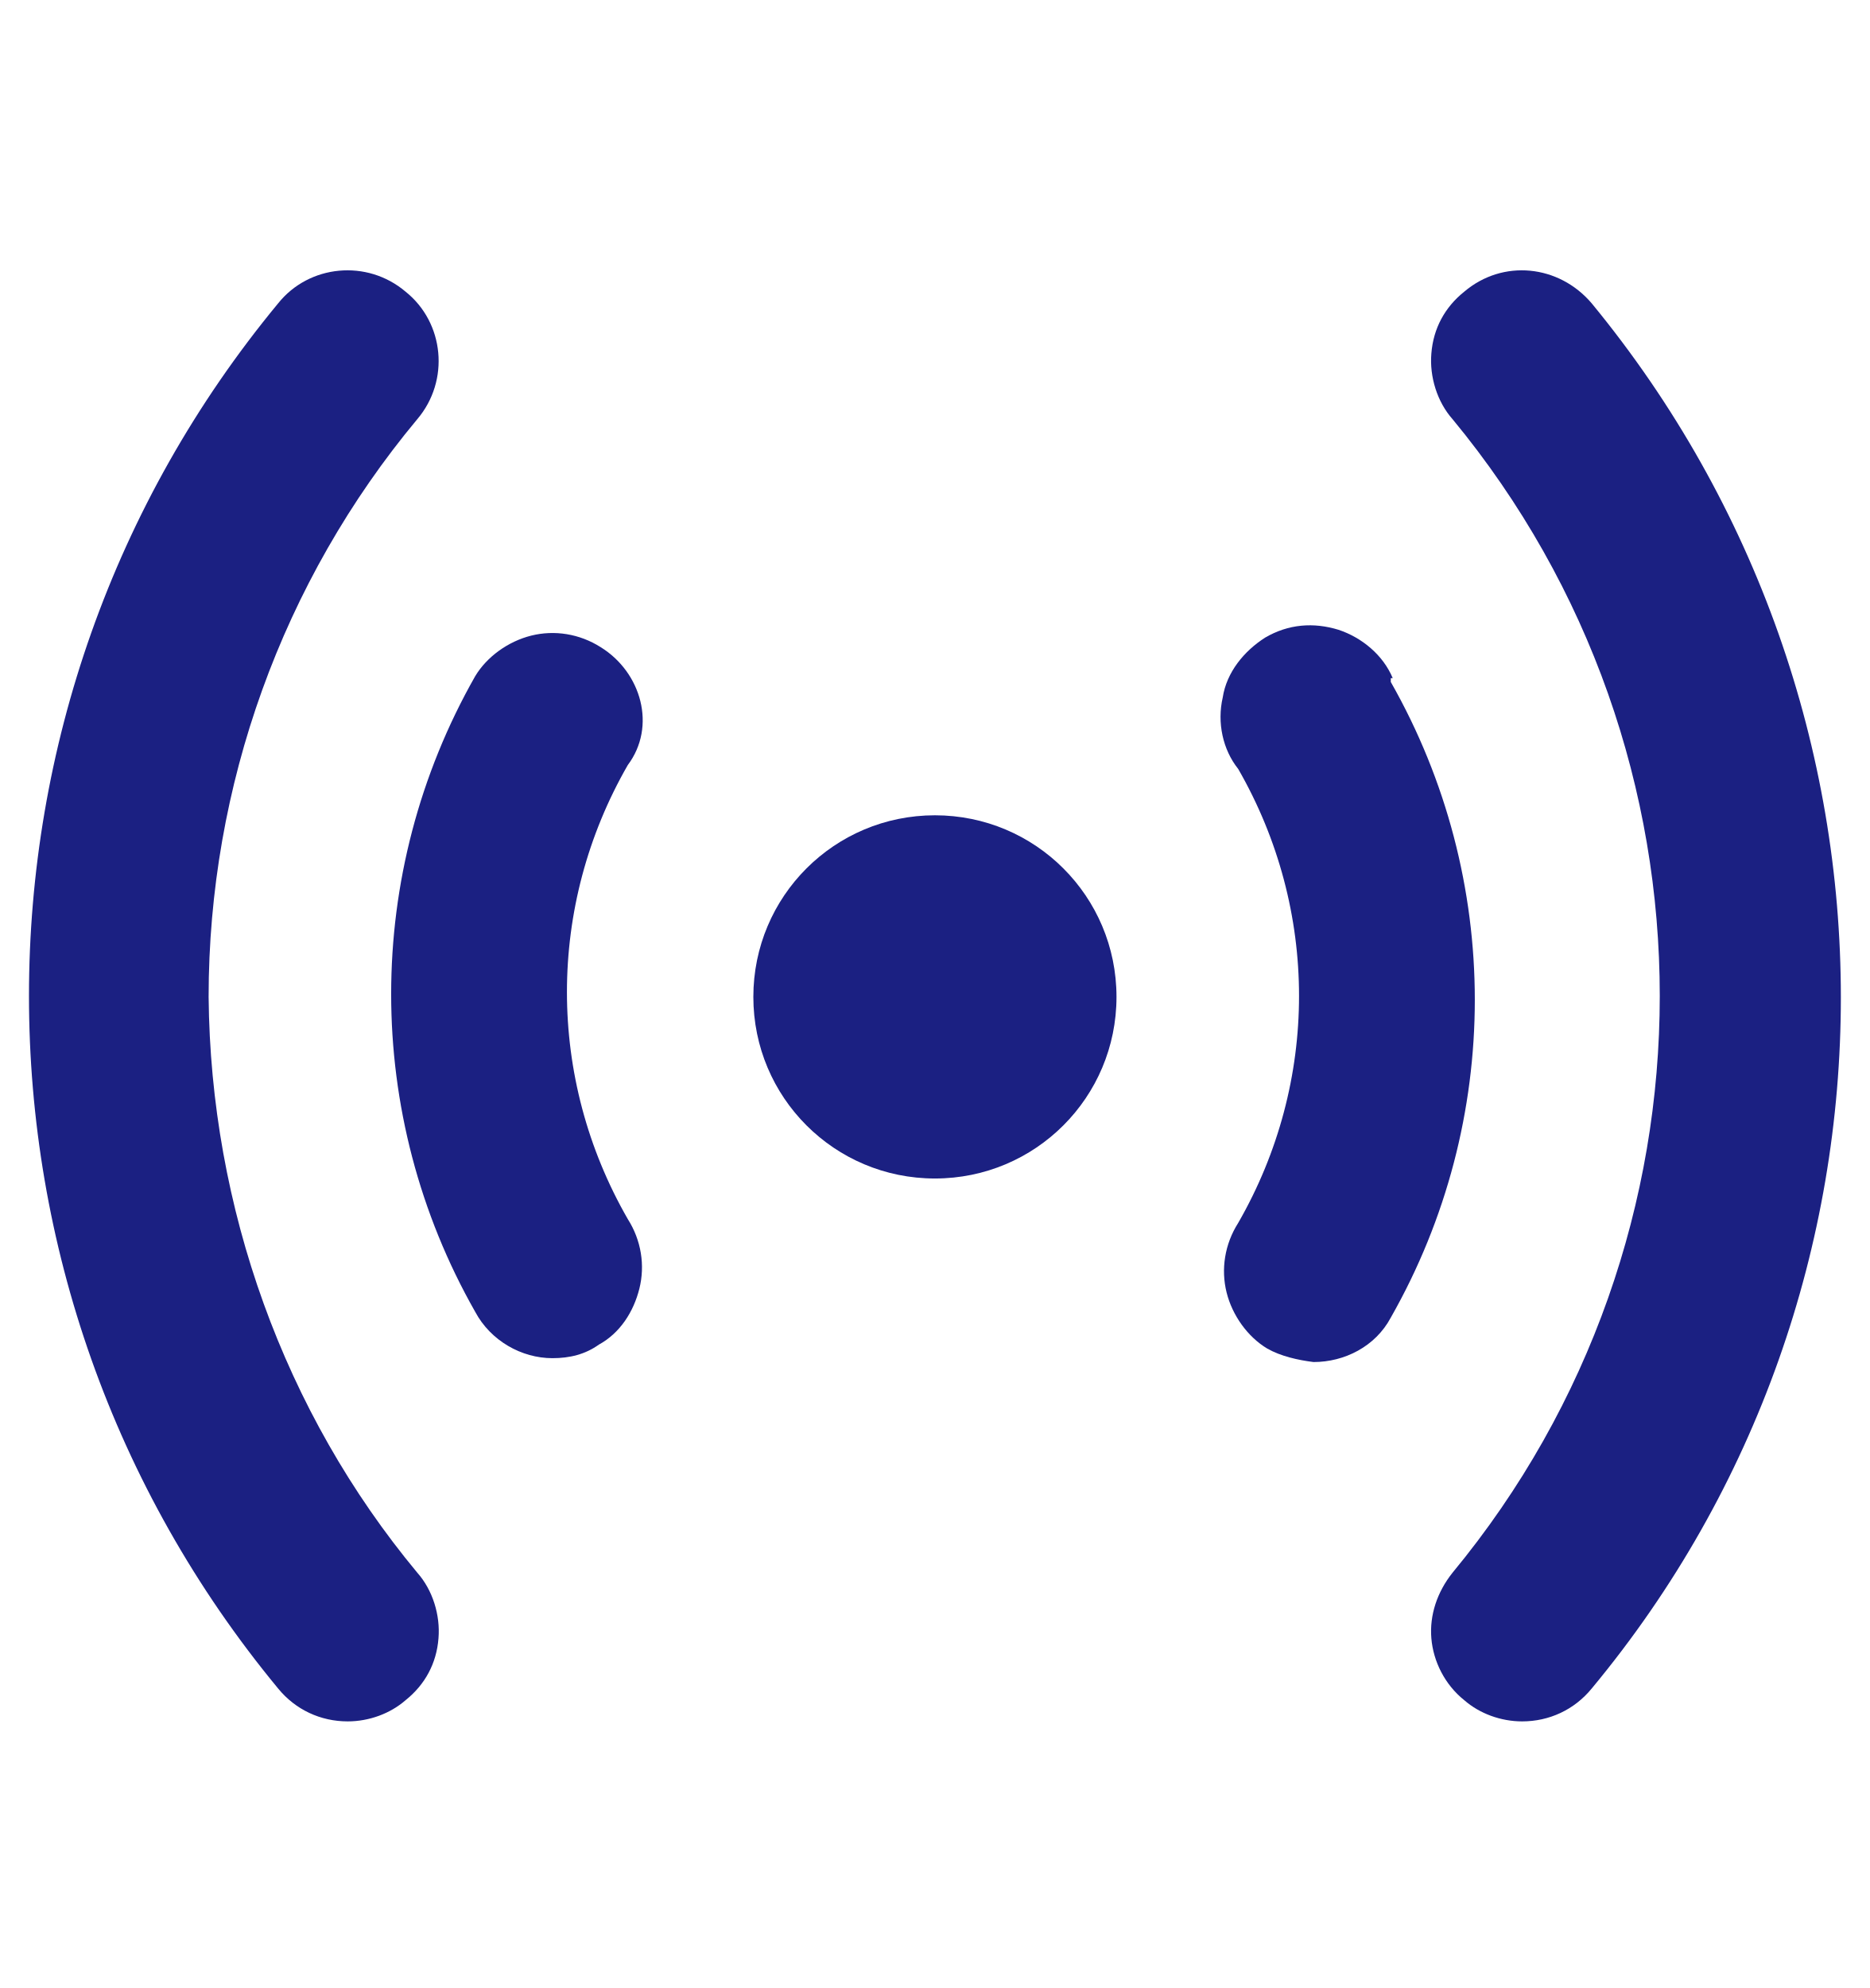
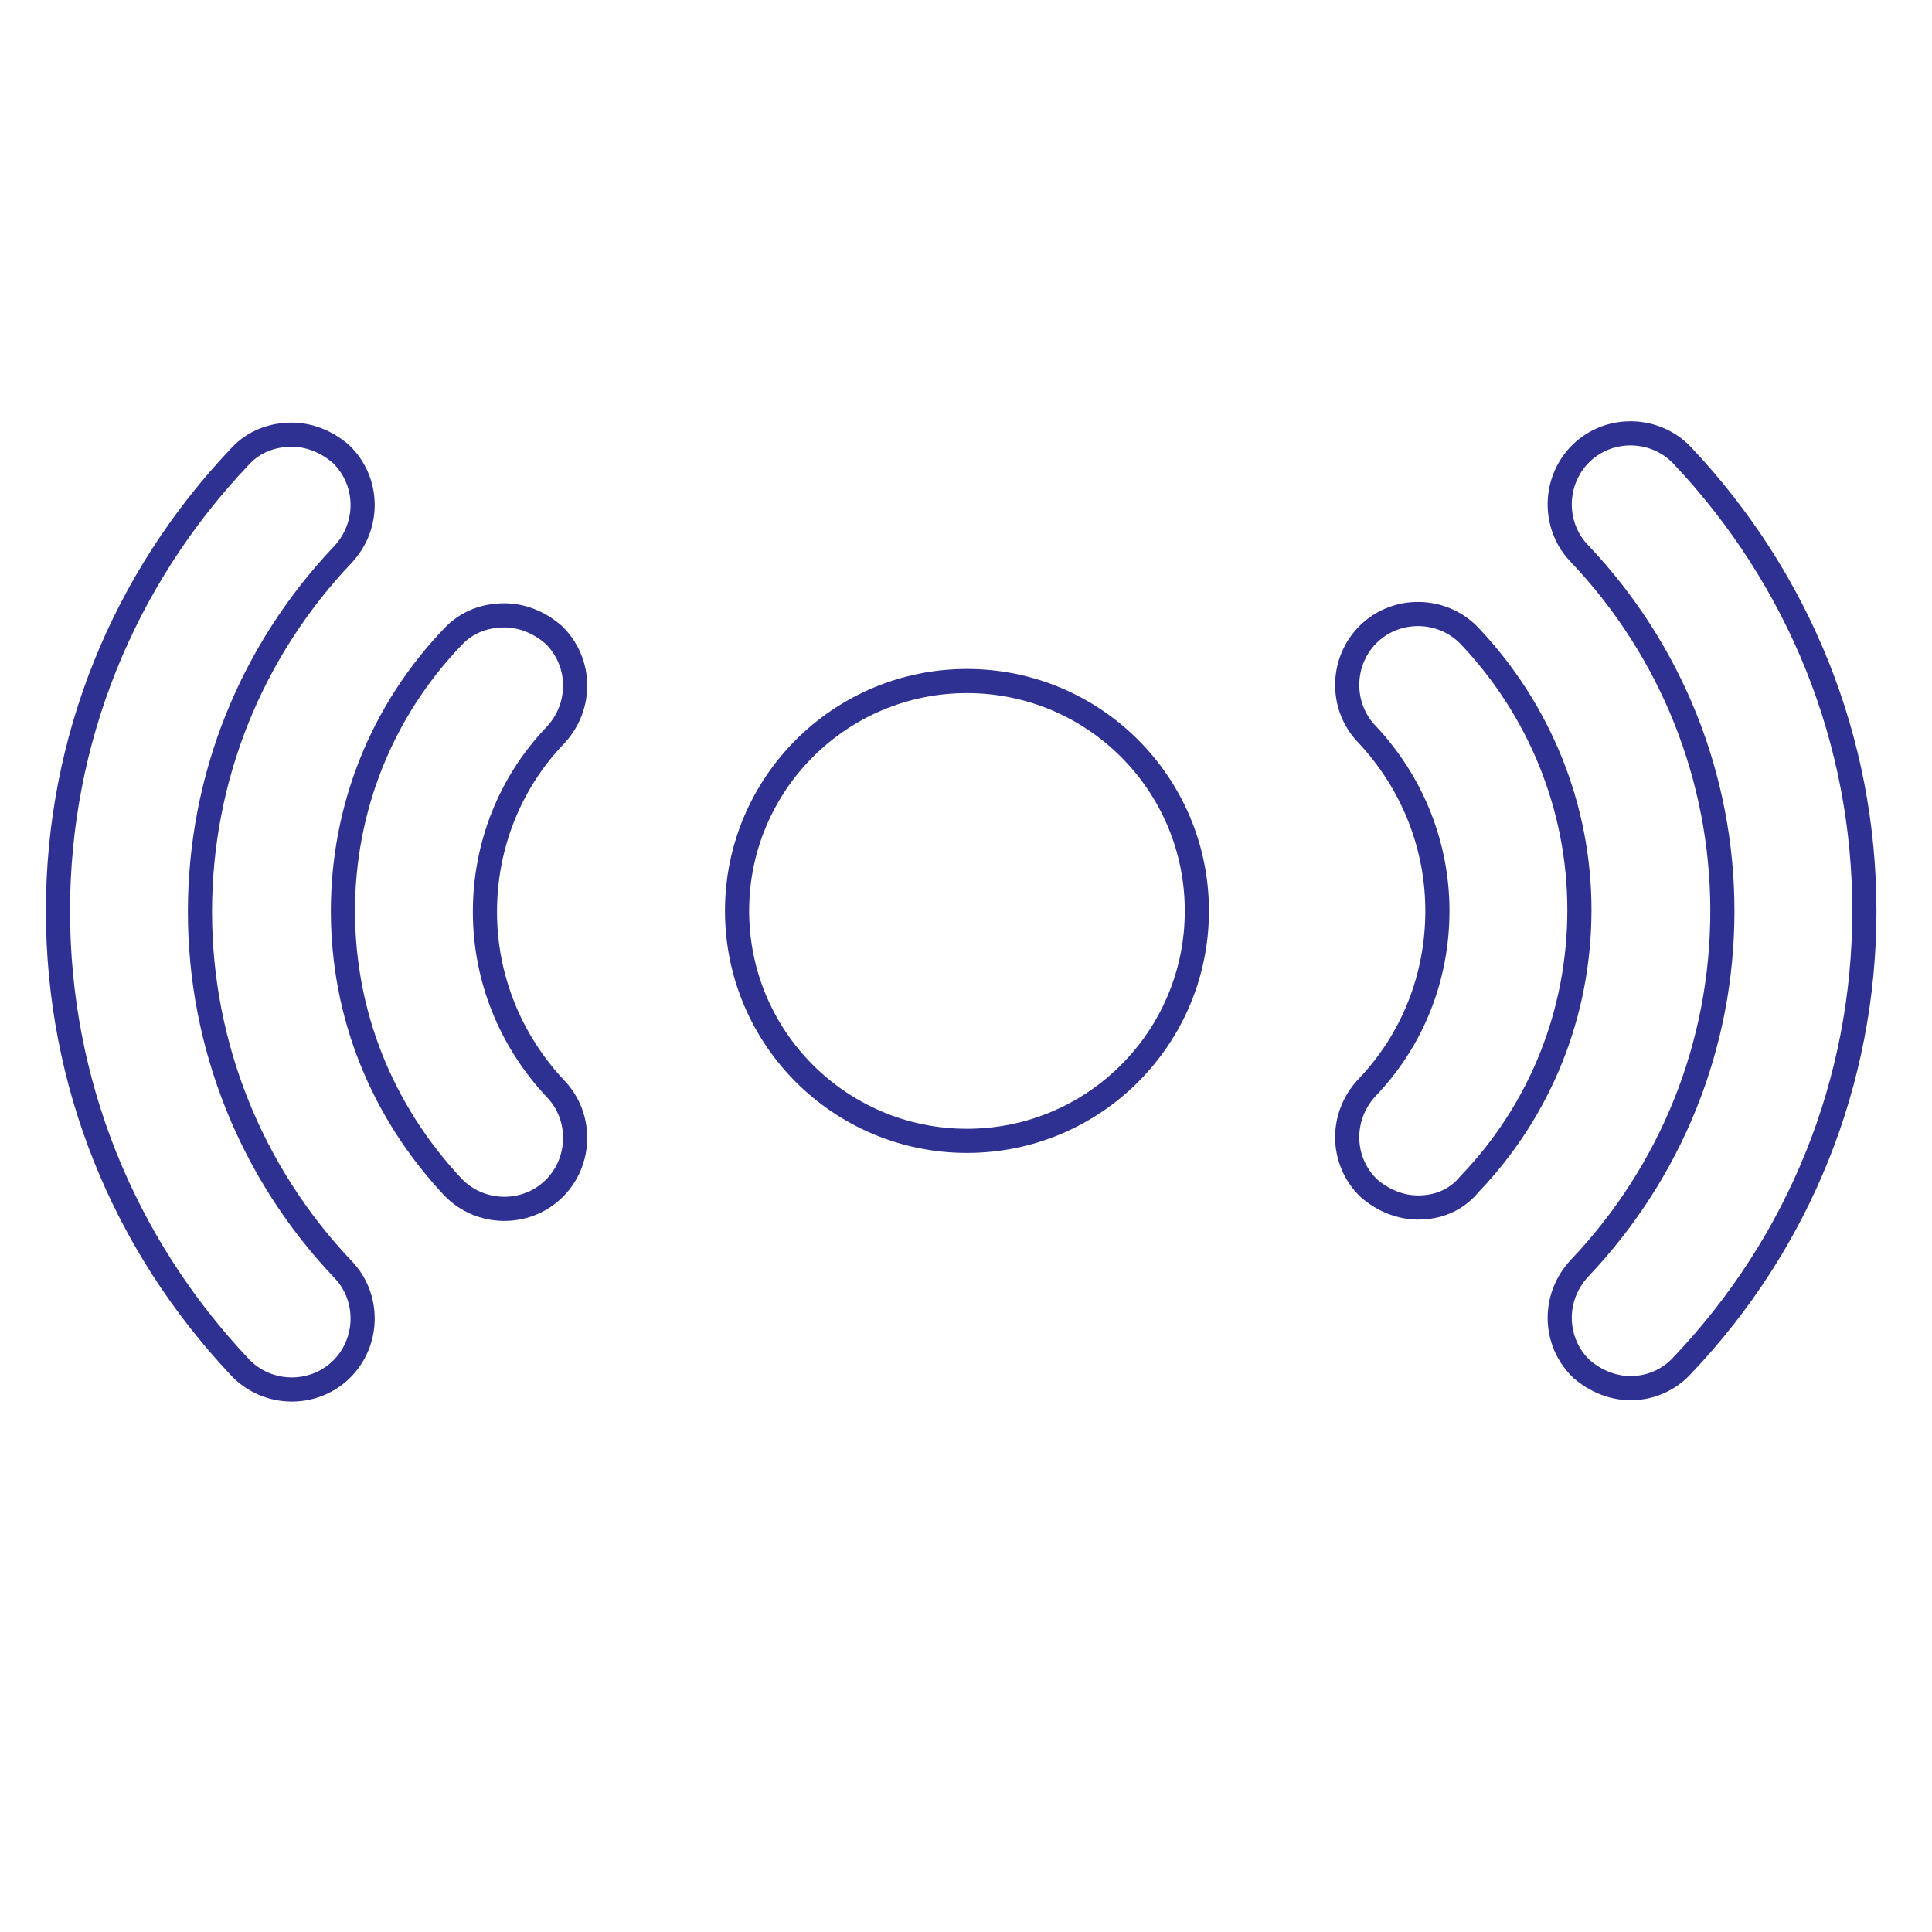
- <svg xmlns="http://www.w3.org/2000/svg" xmlns:xlink="http://www.w3.org/1999/xlink" version="1.1" id="Layer_1" x="0px" y="0px" viewBox="0 0 96.8 102.9" style="enable-background:new 0 0 96.8 102.9;" xml:space="preserve">
+ <svg xmlns="http://www.w3.org/2000/svg" version="1.1" id="Layer_1" x="0px" y="0px" viewBox="0 0 200 200" style="enable-background:new 0 0 200 200;" xml:space="preserve">
  <style type="text/css">
- 	.st0{clip-path:url(#SVGID_00000073713477204345037000000011394621401530352548_);fill:#1B2082;}
- 	.st1{fill:#1B2082;}
- 	.st2{clip-path:url(#SVGID_00000036209471201072785700000012062571848371449482_);fill:#1B2082;}
+ 	.st0{fill:none;stroke:#2E3192;stroke-width:2.5;stroke-linecap:round;stroke-linejoin:round;stroke-miterlimit:10;}
</style>
  <g>
-     <g>
-       <defs>
-         <rect id="SVGID_1_" x="1.5" y="13.8" width="93.9" height="75.4" />
-       </defs>
-       <clipPath id="SVGID_00000131331261059062147310000015665394987993268403_">
-         <use xlink:href="#SVGID_1_" style="overflow:visible;" />
-       </clipPath>
-       <path style="clip-path:url(#SVGID_00000131331261059062147310000015665394987993268403_);fill:#1B2082;" d="M10.8,51.6    c0-10.9,3.8-21.5,10.8-29.9c1.7-2,1.4-5-0.6-6.6c-2-1.7-5-1.4-6.6,0.6c-17.2,20.8-17.2,50.9,0,71.7c0.9,1.1,2.2,1.7,3.6,1.7    c1.1,0,2.2-0.4,3-1.1c1-0.8,1.6-1.9,1.7-3.2c0.1-1.2-0.3-2.5-1.1-3.4C14.7,73.1,10.9,62.5,10.8,51.6L10.8,51.6z M10.8,51.6" />
-     </g>
-     <path class="st1" d="M57.8,51.6c0,5.2-4.2,9.4-9.4,9.4S39,56.8,39,51.6c0-5.2,4.2-9.4,9.4-9.4S57.8,46.4,57.8,51.6L57.8,51.6z    M57.8,51.6" />
-     <path class="st1" d="M72.1,35.1c-0.5-1.2-1.6-2.1-2.8-2.5c-1.3-0.4-2.6-0.3-3.8,0.4c-1.1,0.7-2,1.8-2.2,3.1c-0.3,1.3,0,2.7,0.8,3.7   c4.2,7.3,4.2,16.2,0,23.5c-0.7,1.1-0.9,2.4-0.6,3.6c0.3,1.2,1.1,2.3,2.1,2.9c0.7,0.4,1.6,0.6,2.4,0.7c1.6,0,3.2-0.8,4-2.3   c5.8-10.2,5.8-22.7,0-32.9V35.1z M72.1,35.1" />
-     <g>
-       <defs>
-         <rect id="SVGID_00000046334578442798437950000017213218573143983259_" x="1.5" y="13.8" width="93.9" height="75.4" />
-       </defs>
-       <clipPath id="SVGID_00000119097628786893463350000011275187751073749691_">
-         <use xlink:href="#SVGID_00000046334578442798437950000017213218573143983259_" style="overflow:visible;" />
-       </clipPath>
-       <path style="clip-path:url(#SVGID_00000119097628786893463350000011275187751073749691_);fill:#1B2082;" d="M31.1,33.5    c-1.1-0.7-2.4-0.9-3.6-0.6c-1.2,0.3-2.3,1.1-2.9,2.1c-5.8,10.2-5.8,22.7,0,32.9c0.8,1.5,2.4,2.4,4,2.4c0.9,0,1.7-0.2,2.4-0.7    c1.1-0.6,1.8-1.7,2.1-2.9c0.3-1.2,0.1-2.5-0.6-3.6c-4.2-7.3-4.2-16.2,0-23.5C34,37.6,33.2,34.8,31.1,33.5L31.1,33.5z M31.1,33.5" />
-       <path style="clip-path:url(#SVGID_00000119097628786893463350000011275187751073749691_);fill:#1B2082;" d="M82.4,15.7    c-1.7-2-4.6-2.3-6.6-0.6c-1,0.8-1.6,1.9-1.7,3.2c-0.1,1.2,0.3,2.5,1.1,3.4c14.3,17.3,14.3,42.4,0,59.7c-0.8,1-1.2,2.2-1.1,3.4    c0.1,1.2,0.7,2.4,1.7,3.2c0.8,0.7,1.9,1.1,3,1.1c1.4,0,2.7-0.6,3.6-1.7C99.6,66.7,99.6,36.6,82.4,15.7L82.4,15.7z M82.4,15.7" />
-     </g>
+     <path class="st0" d="M146.8,125c-1.8,0-3.6-0.7-5.1-2c-2.9-2.8-3-7.4-0.2-10.4c4.7-4.9,7.3-11.4,7.3-18.3c0-6.8-2.6-13.3-7.3-18.3   c-2.8-2.9-2.7-7.6,0.2-10.4c2.9-2.8,7.6-2.7,10.4,0.2c7.3,7.7,11.4,17.8,11.4,28.4c0,10.6-4,20.7-11.4,28.4   C150.7,124.3,148.8,125,146.8,125z" />
  </g>
+   <g>
+     <path class="st0" d="M168.8,143.7c-1.8,0-3.6-0.7-5.1-2c-2.9-2.8-3-7.4-0.2-10.4c9.5-10,14.8-23.1,14.8-37c0-13.8-5.3-27-14.8-37   c-2.8-2.9-2.7-7.6,0.2-10.4c2.9-2.8,7.6-2.7,10.4,0.2C186.3,60,193,76.7,193,94.3c0,17.6-6.7,34.3-18.9,47.1   C172.7,142.9,170.8,143.7,168.8,143.7z" />
+   </g>
+   <g>
+     <path class="st0" d="M52.2,63.7c1.8,0,3.6,0.7,5.1,2c2.9,2.8,3,7.4,0.2,10.4c-4.7,4.9-7.3,11.4-7.3,18.3c0,6.8,2.6,13.3,7.3,18.3   c2.8,2.9,2.7,7.6-0.2,10.4c-2.9,2.8-7.6,2.7-10.4-0.2C39.5,115,35.5,105,35.5,94.3c0-10.6,4-20.7,11.4-28.4   C48.3,64.4,50.2,63.7,52.2,63.7z" />
+   </g>
+   <g>
+     <path class="st0" d="M30.2,45c1.8,0,3.6,0.7,5.1,2c2.9,2.8,3,7.4,0.2,10.4c-9.5,10-14.8,23.1-14.8,37c0,13.8,5.3,27,14.8,37   c2.8,2.9,2.7,7.6-0.2,10.4c-2.9,2.8-7.6,2.7-10.4-0.2C12.7,128.7,6,112,6,94.3C6,76.7,12.7,60,24.9,47.2C26.3,45.7,28.2,45,30.2,45   z" />
+   </g>
+   <circle class="st0" cx="100.1" cy="94.3" r="23.8" />
</svg>
